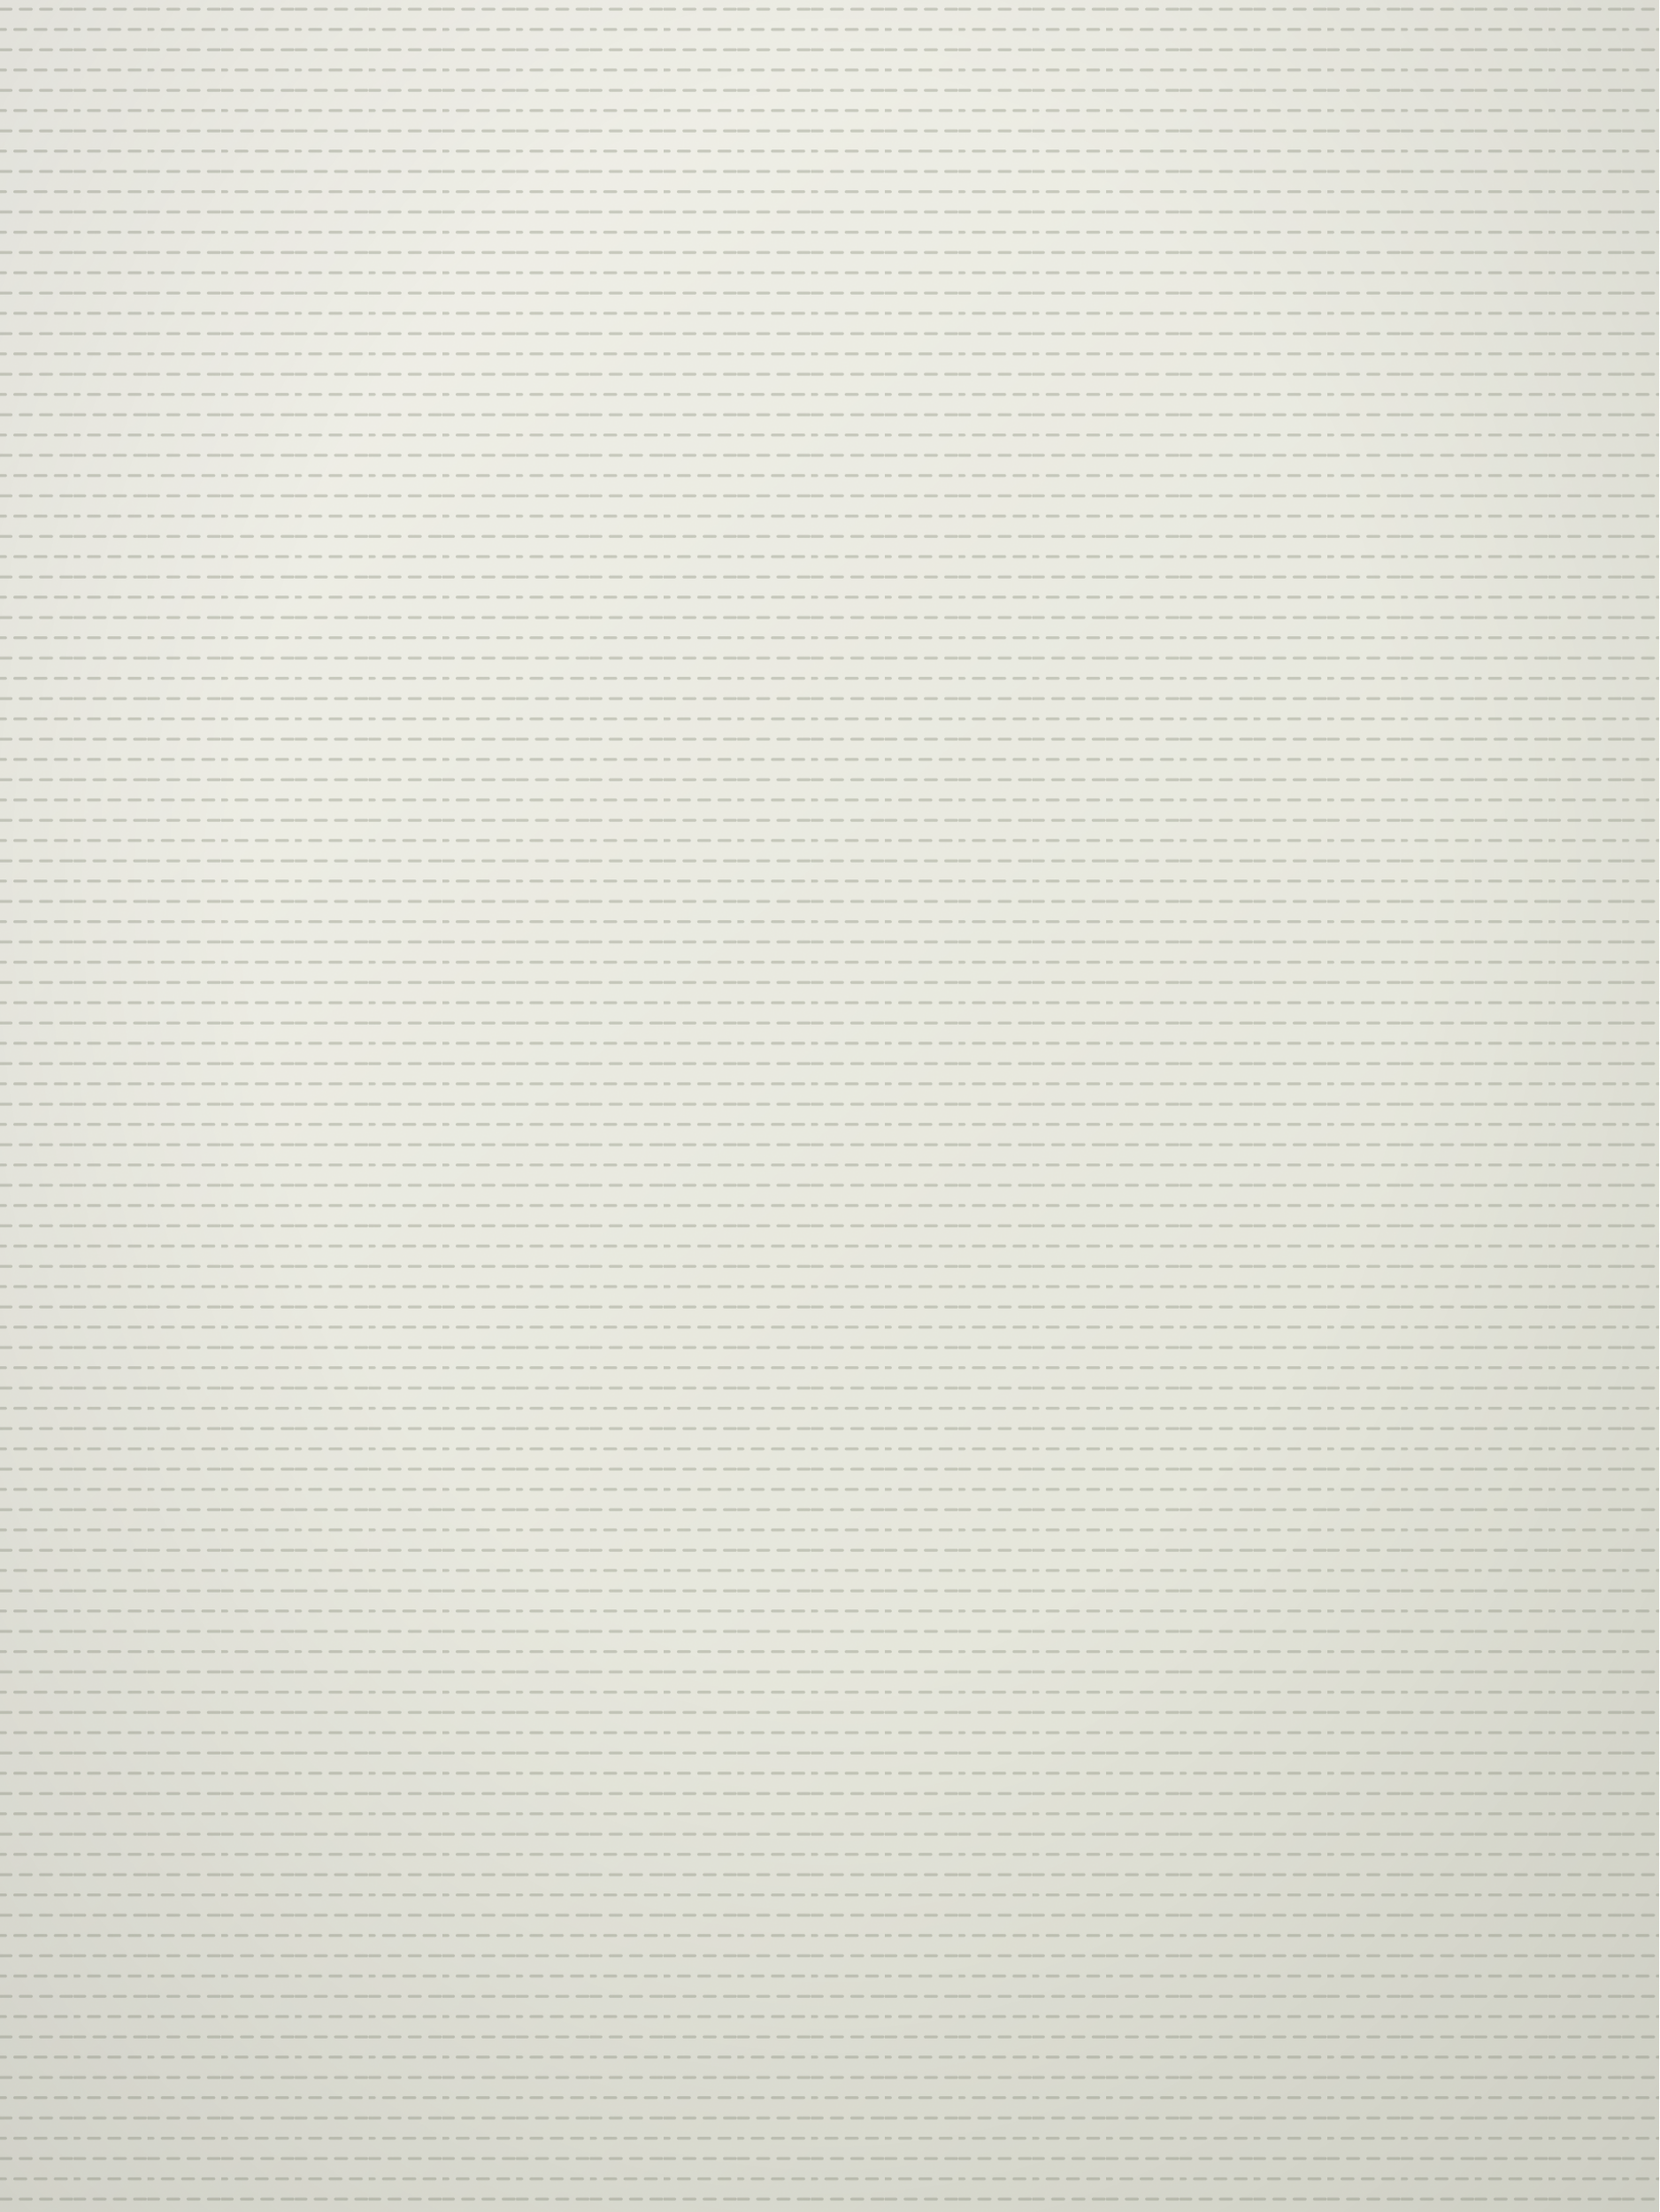
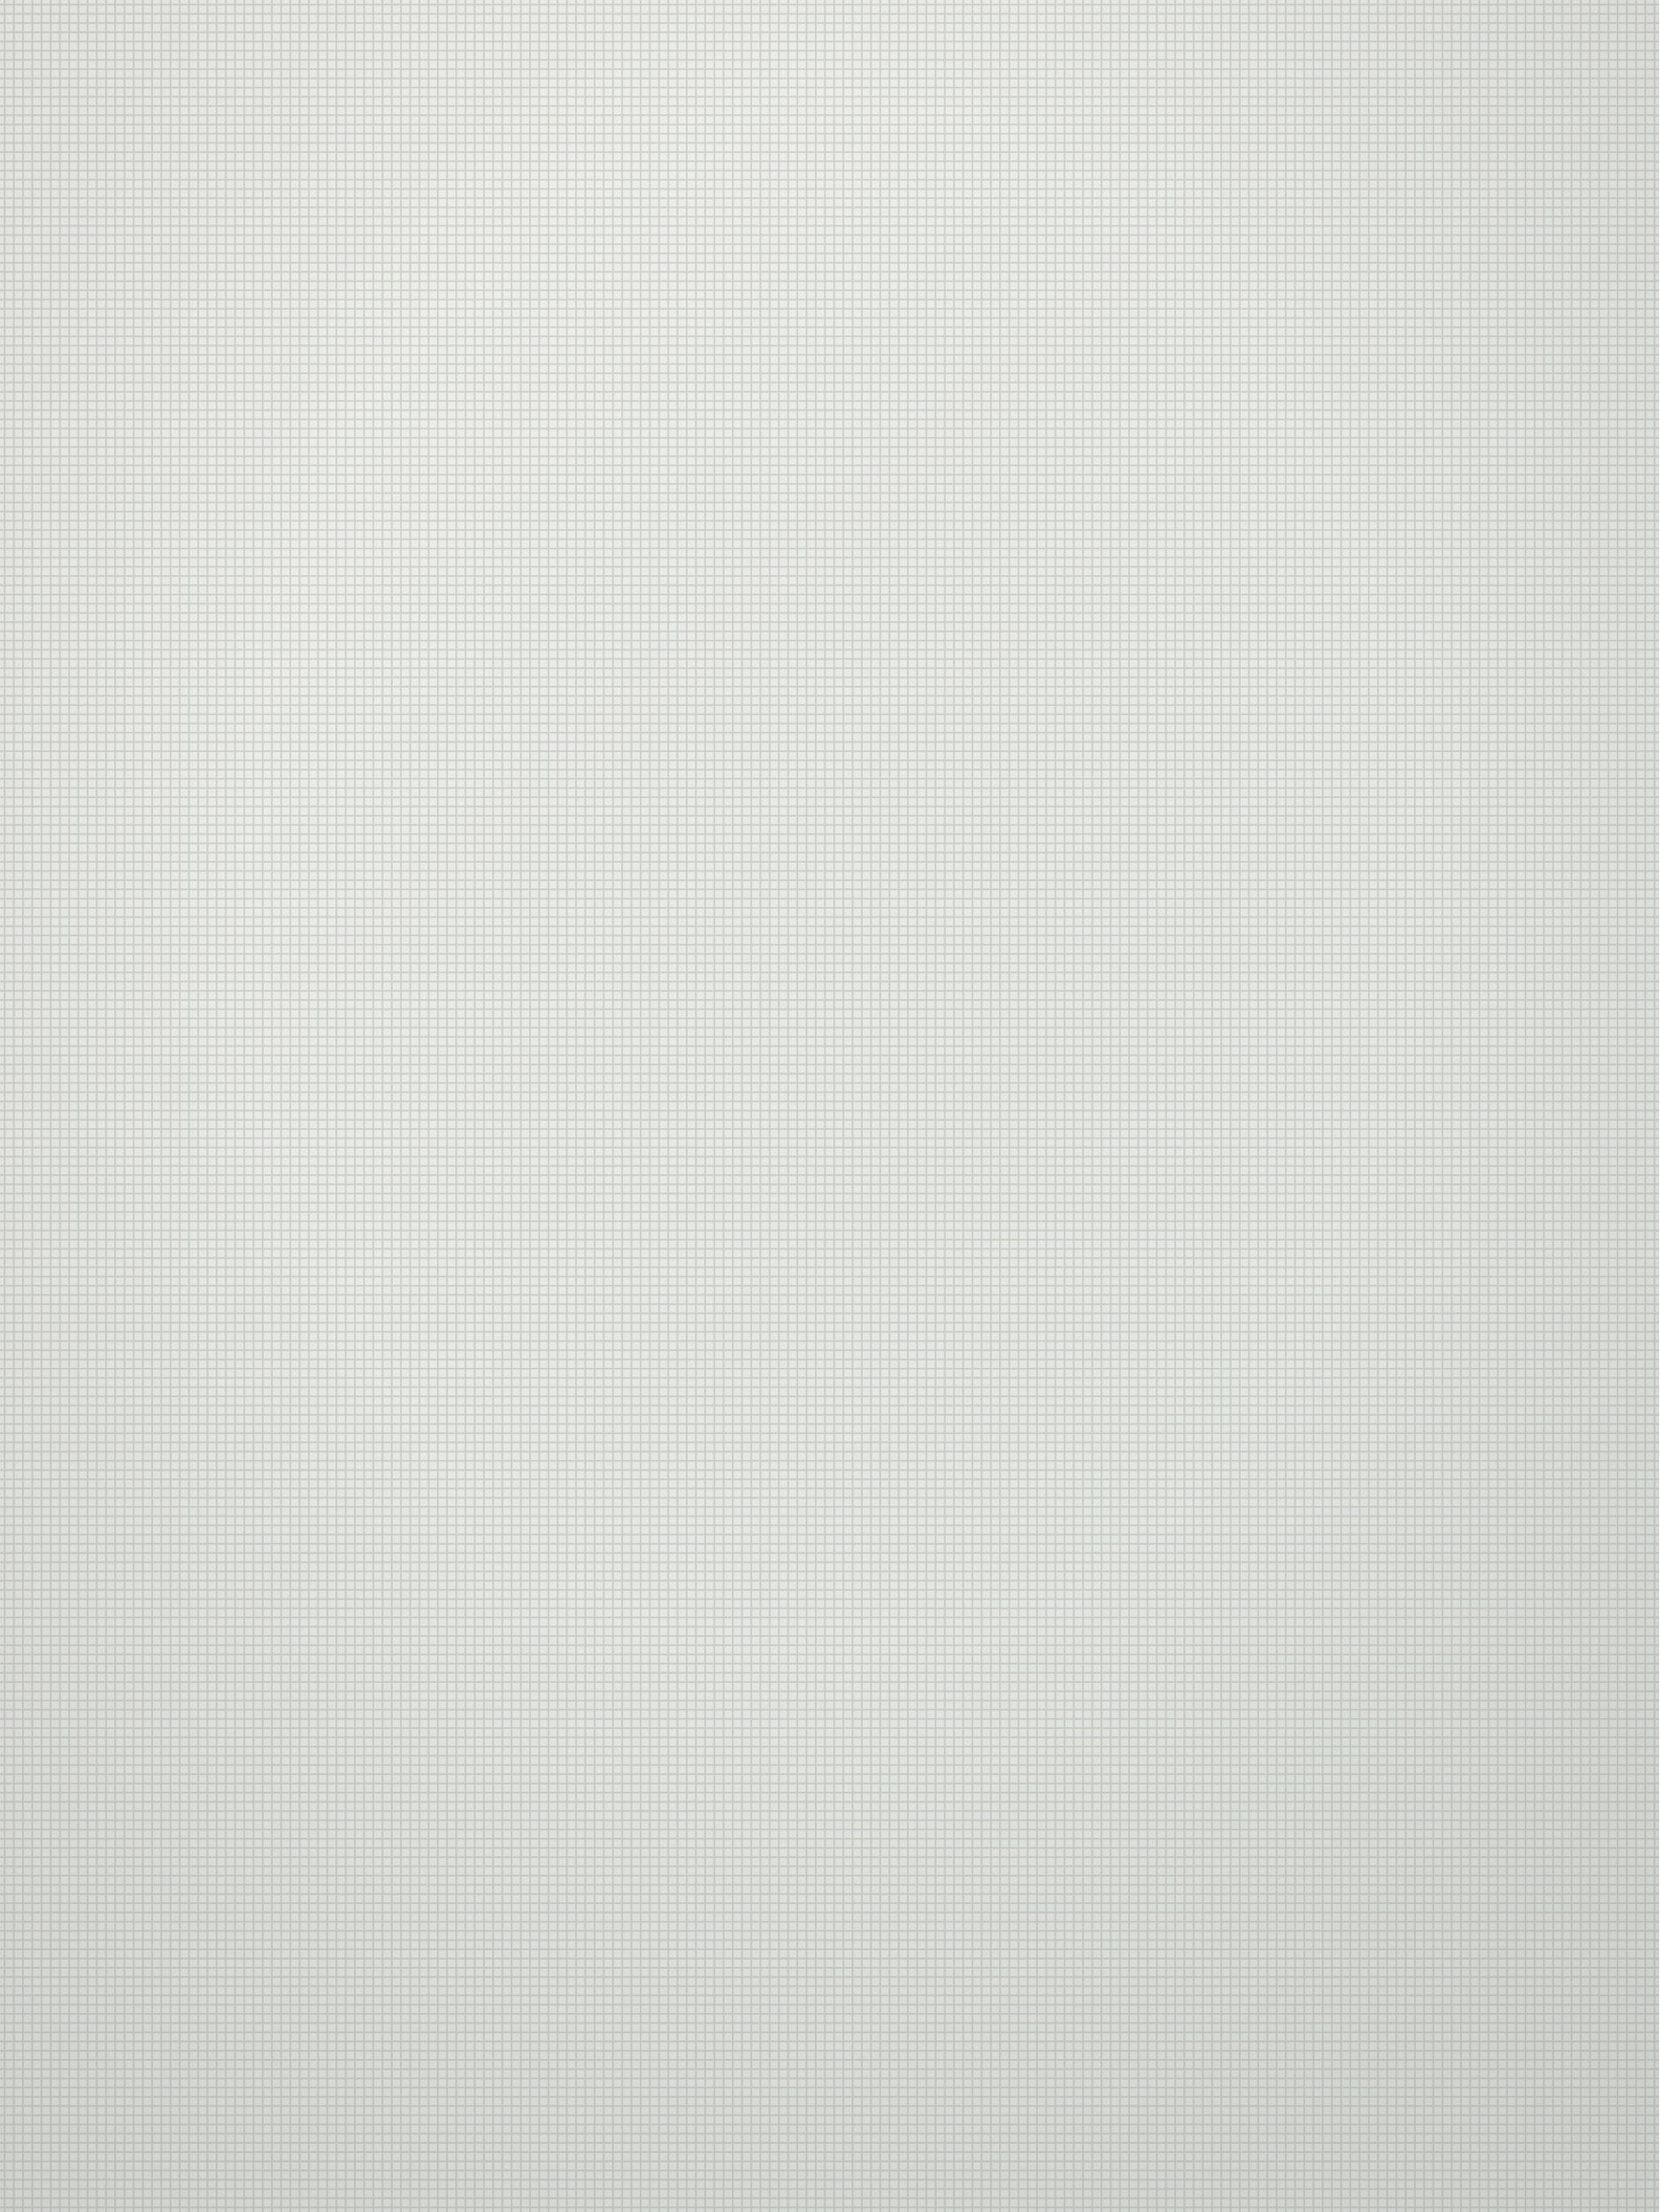
<svg xmlns="http://www.w3.org/2000/svg" width="900" height="1200" viewBox="0 0 900 1200" role="img">
  <defs>
-     <linearGradient id="g12" x1="0" y1="0" x2="0.65" y2="1">
-       <stop offset="0" stop-color="#F2F4EE" />
-       <stop offset="1" stop-color="#D8DDCF" />
+     <linearGradient id="g18" x1="0" y1="0" x2="0.65" y2="1">
+       <stop offset="0" stop-color="#EFF3F2" />
+       <stop offset="1" stop-color="#D3DDDA" />
    </linearGradient>
-     <radialGradient id="v12" cx="0.5" cy="0.4" r="0.78">
+     <radialGradient id="v18" cx="0.5" cy="0.4" r="0.78">
      <stop offset="0.45" stop-color="#000" stop-opacity="0" />
      <stop offset="1" stop-color="#000" stop-opacity="0.16" />
    </radialGradient>
-     <pattern id="m12" width="40" height="22" patternUnits="userSpaceOnUse">
-       <g stroke="#4F5B44" stroke-width="1.6" stroke-linecap="round" opacity="0.4" stroke-dasharray="6 5">
-         <line x1="0" y1="5" x2="40" y2="5" />
-         <line x1="-3" y1="16" x2="37" y2="16" />
+     <pattern id="m18" width="10" height="10" patternUnits="userSpaceOnUse">
+       <g stroke="#4F5B44" stroke-width="0.9" opacity="0.3">
+         <line x1="0" y1="2.5" x2="10" y2="2.5" />
+         <line x1="0" y1="7.5" x2="10" y2="7.5" />
+         <line x1="2.5" y1="0" x2="2.5" y2="10" />
+         <line x1="7.5" y1="0" x2="7.5" y2="10" />
      </g>
    </pattern>
-     <filter id="n12" x="0" y="0" width="100%" height="100%">
+     <filter id="n18" x="0" y="0" width="100%" height="100%">
      <feTurbulence type="fractalNoise" baseFrequency="0.9" numOctaves="3" seed="7" result="n" />
      <feColorMatrix in="n" type="saturate" values="0" />
      <feComponentTransfer>
        <feFuncA type="linear" slope="0.055" />
      </feComponentTransfer>
      <feBlend in2="SourceGraphic" mode="multiply" />
    </filter>
  </defs>
  <rect width="900" height="1200" fill="#F2EDE4" />
-   <rect width="900" height="1200" fill="url(#g12)" />
-   <rect width="900" height="1200" fill="url(#m12)" />
-   <rect width="900" height="1200" fill="url(#v12)" />
-   <rect width="900" height="1200" filter="url(#n12)" fill="#F2EDE4" opacity="0.4" />
+   <rect width="900" height="1200" fill="url(#g18)" />
+   <rect width="900" height="1200" fill="url(#m18)" />
+   <rect width="900" height="1200" fill="url(#v18)" />
+   <rect width="900" height="1200" filter="url(#n18)" fill="#F2EDE4" opacity="0.4" />
</svg>
